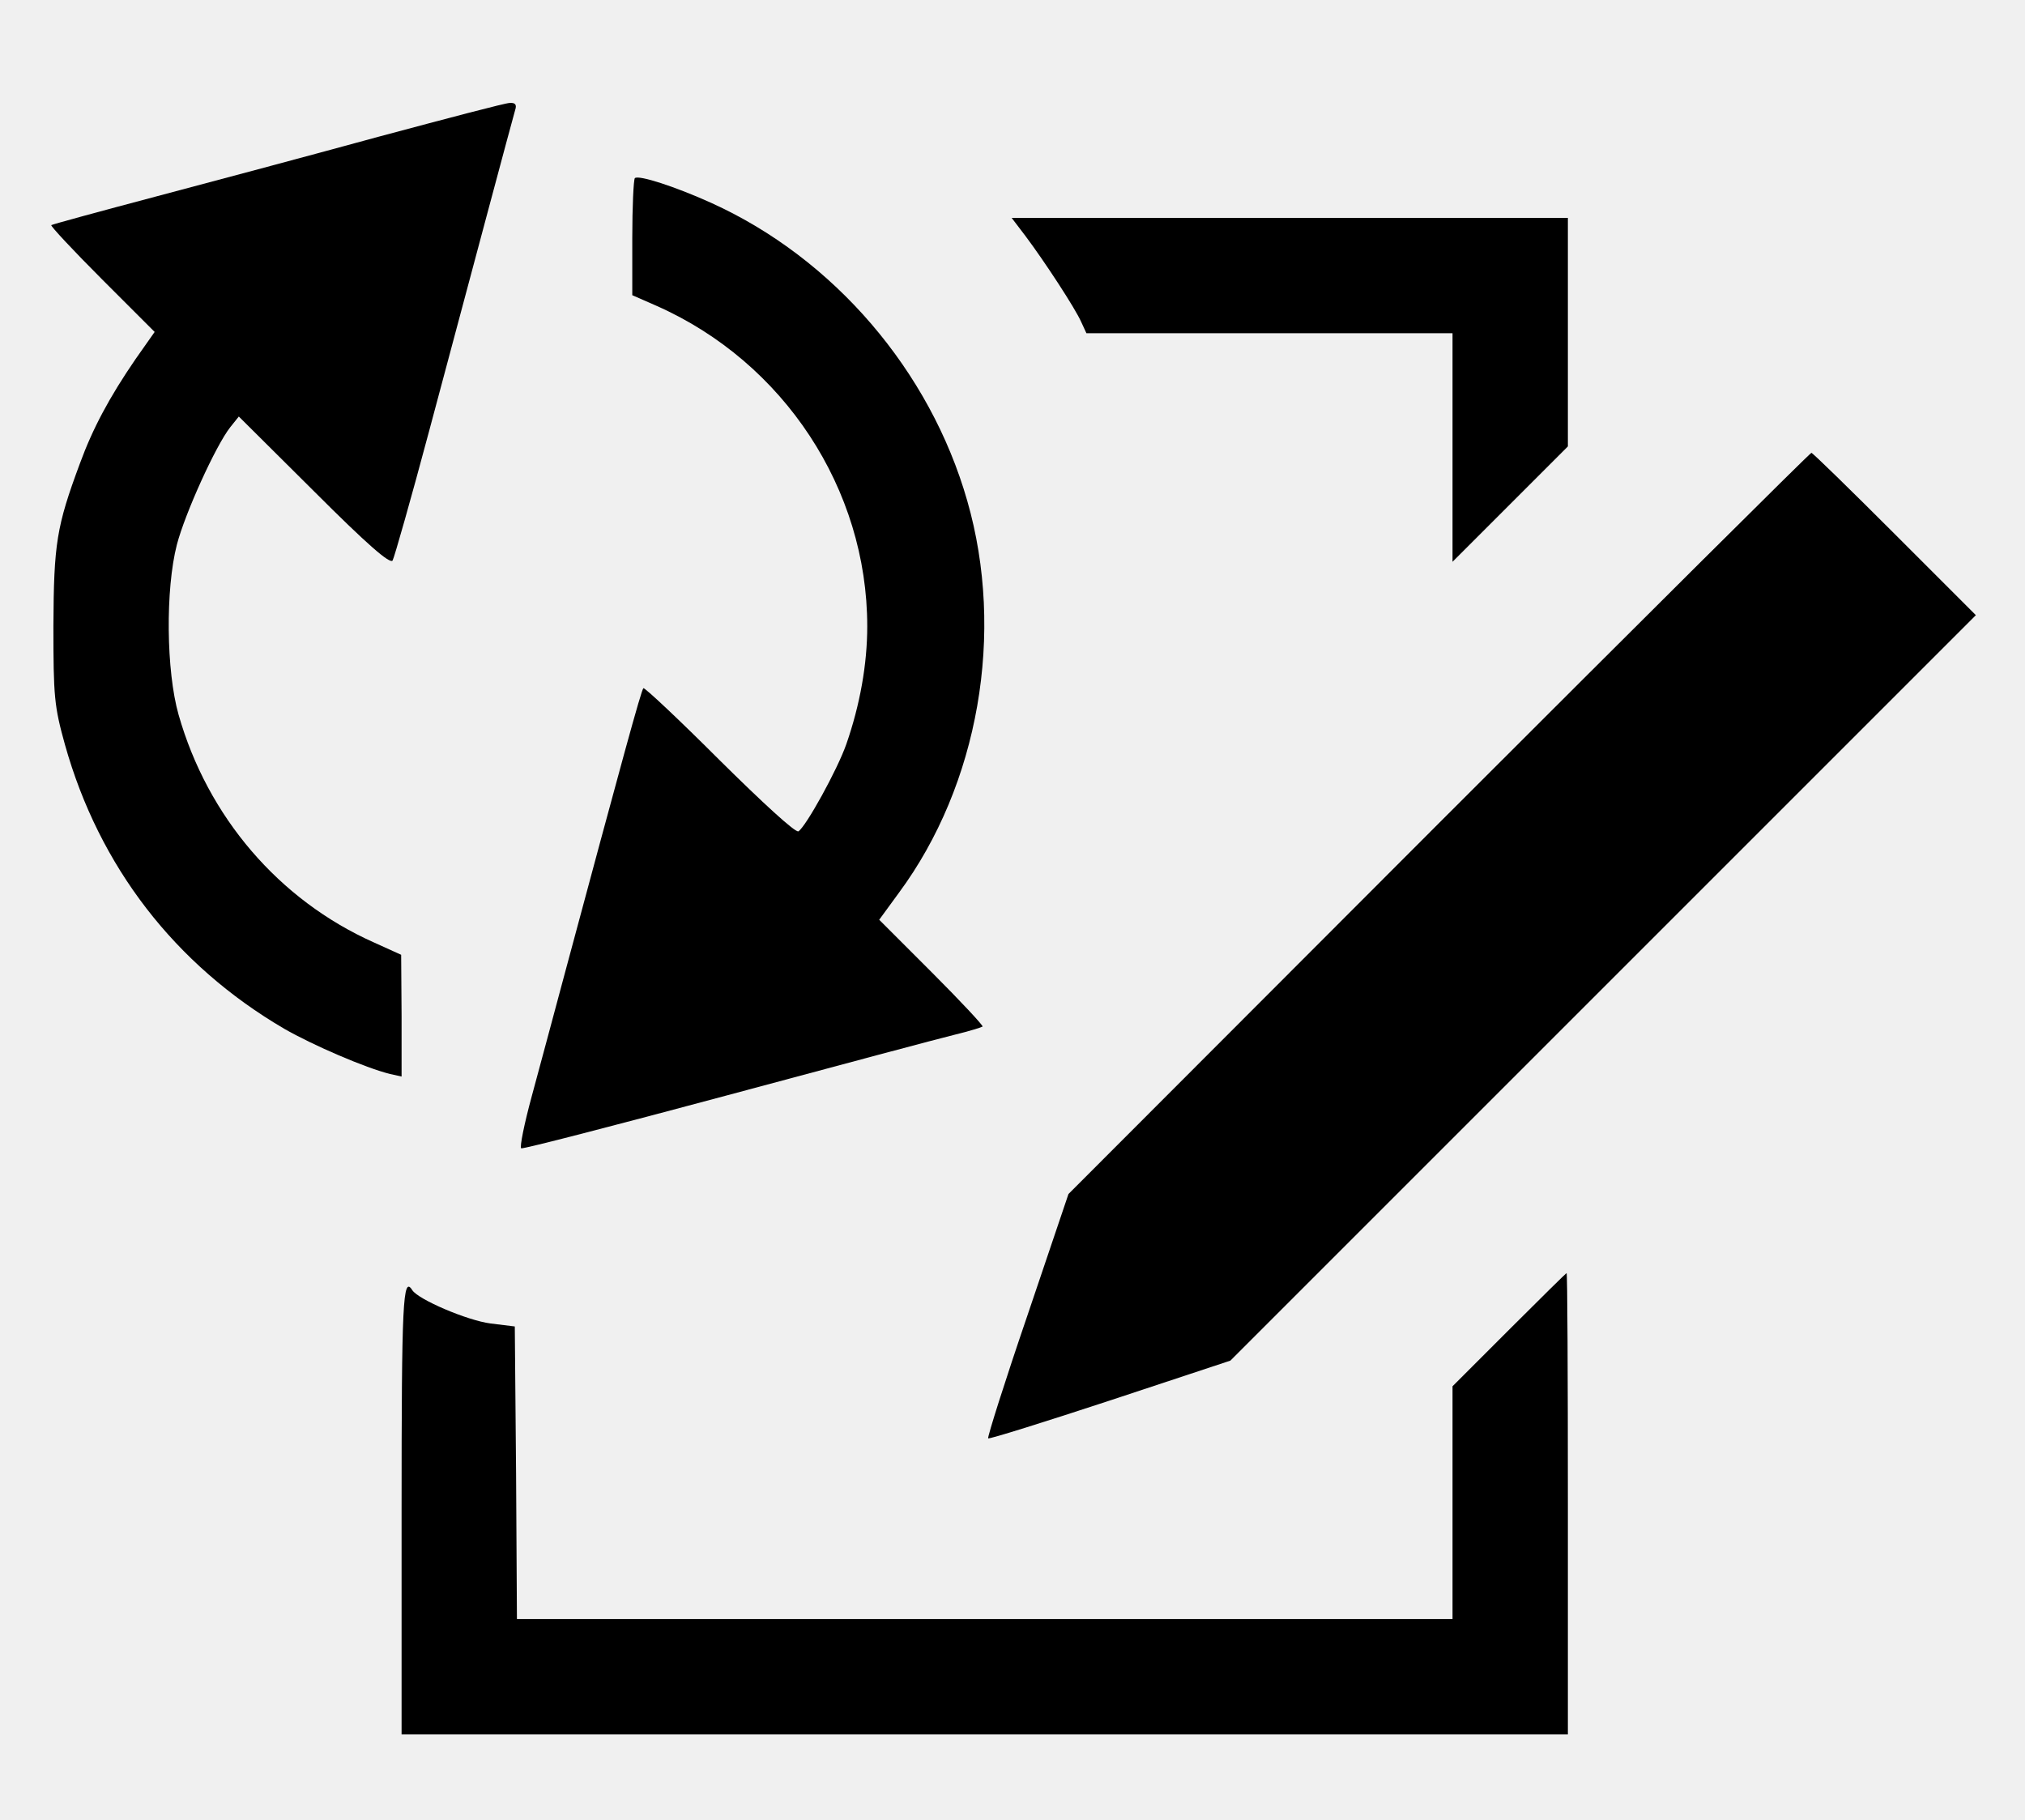
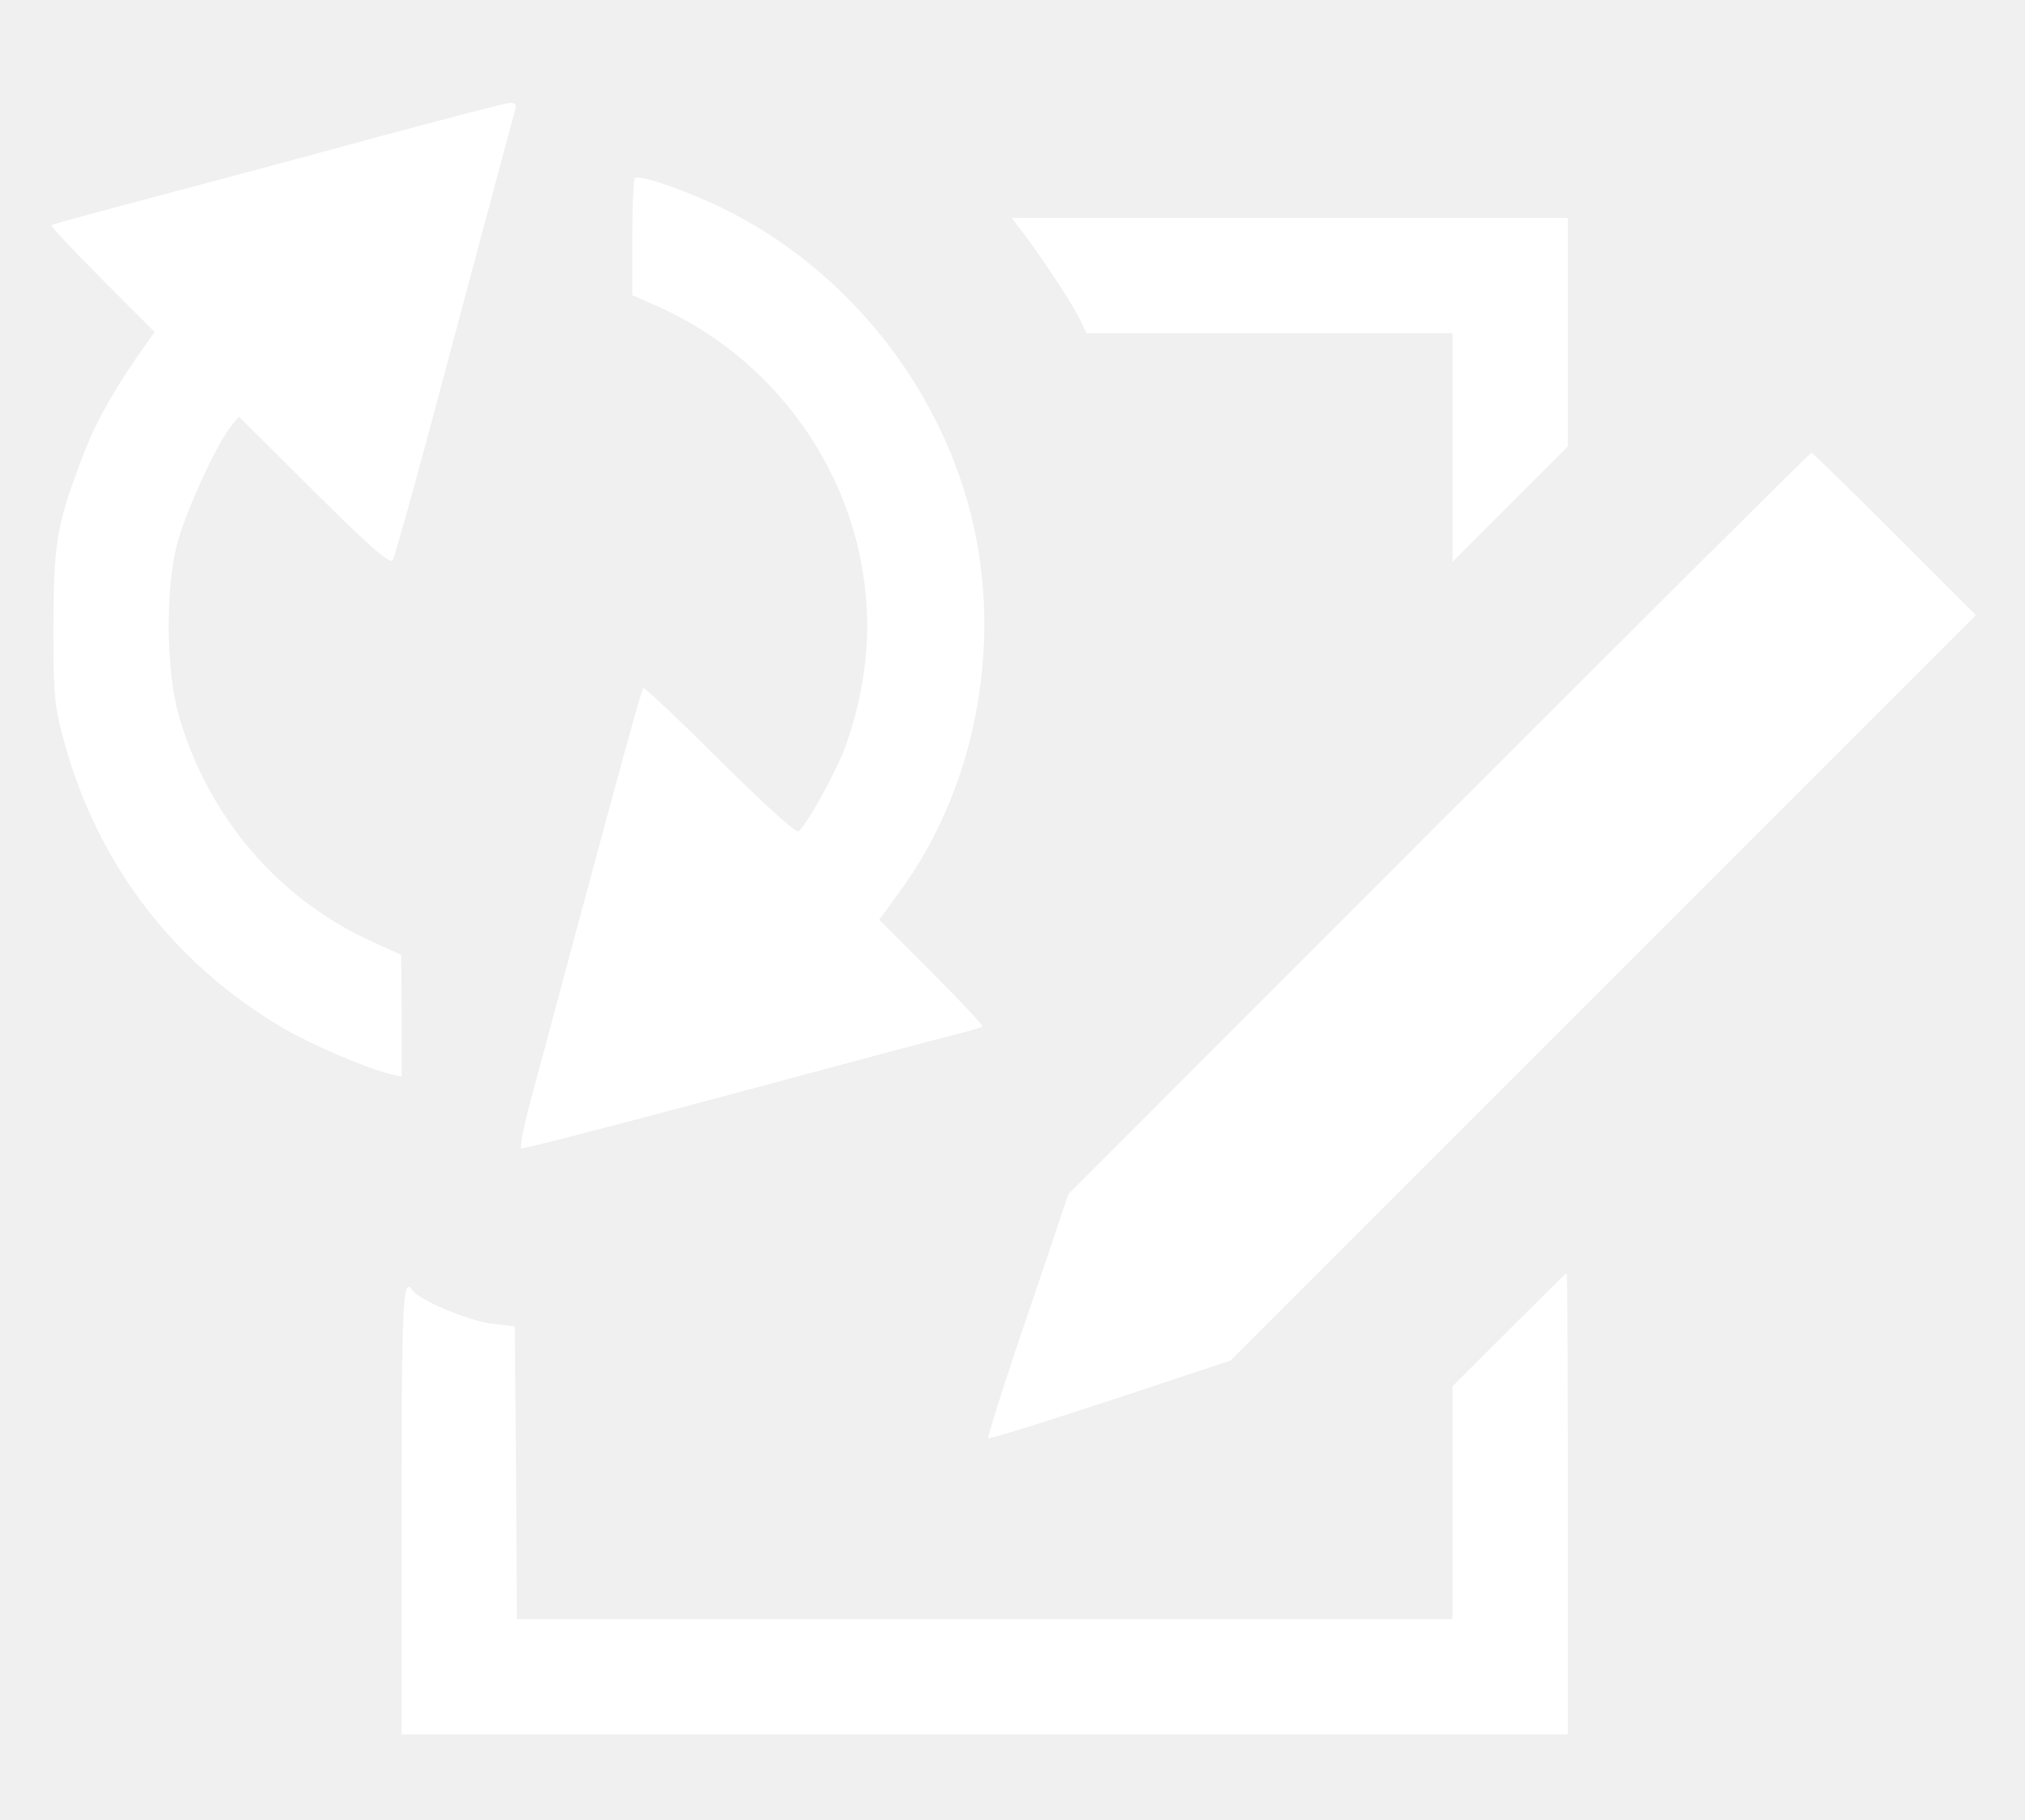
<svg xmlns="http://www.w3.org/2000/svg" version="1.0" width="474pt" height="426pt" viewBox="0 0 474 426" preserveAspectRatio="xMidYMid meet">
-   <g transform="translate(0,426) scale(0.1,-0.1)" fill="#000000" stroke="none">
+   <g transform="translate(0,426) scale(0.1,-0.1)" fill="#FFFFFF" stroke="none">
    <path d="M890 3941 c-157 -43 -393 -106 -525 -141 -132 -35 -242 -65 -245 -67 -2 -2 51 -59 119 -127 l123 -123 -45 -64 c-61 -89 -100 -162 -130 -244 -55 -148 -61 -188 -62 -380 0 -166 2 -188 27 -278 80 -285 257 -515 513 -665 68 -39 191 -92 248 -106 l27 -6 0 142 -1 143 -64 29 c-222 99 -389 294 -457 533 -29 102 -31 293 -4 398 19 73 91 232 125 275 l20 25 176 -175 c125 -125 178 -171 184 -162 4 7 43 144 86 305 96 359 194 726 201 750 4 12 0 17 -13 16 -10 0 -146 -36 -303 -78z" />
    <path d="M1486 3843 c-3 -4 -6 -67 -6 -140 l0 -134 57 -25 c298 -132 493 -429 493 -750 0 -89 -17 -184 -49 -276 -21 -60 -94 -192 -112 -204 -7 -4 -85 68 -185 167 -95 95 -176 171 -178 168 -5 -4 -51 -173 -183 -664 -25 -93 -60 -224 -78 -290 -18 -66 -29 -121 -25 -123 5 -2 221 54 482 124 260 70 500 134 533 142 33 8 62 17 65 19 2 2 -51 59 -119 127 l-123 123 46 63 c187 253 249 609 160 918 -87 304 -312 567 -599 697 -84 38 -170 66 -179 58z" />
    <path d="M2400 3708 c45 -60 117 -170 131 -202 l12 -26 429 0 428 0 0 -267 0 -268 135 135 135 135 0 267 0 268 -651 0 -651 0 32 -42z" />
    <path d="M3368 2333 l-867 -868 -96 -284 c-53 -155 -94 -285 -92 -288 3 -2 131 38 286 89 l281 93 872 872 873 873 -190 190 c-104 104 -192 190 -195 190 -3 0 -395 -390 -872 -867z" />
    <path d="M3532 1147 l-132 -132 0 -273 0 -272 -1095 0 -1095 0 -2 342 -3 343 -57 7 c-54 7 -169 56 -183 78 -22 35 -25 -27 -25 -515 l0 -525 1365 0 1365 0 0 540 c0 297 -1 540 -3 540 -1 0 -62 -60 -135 -133z" />
  </g>
</svg>
